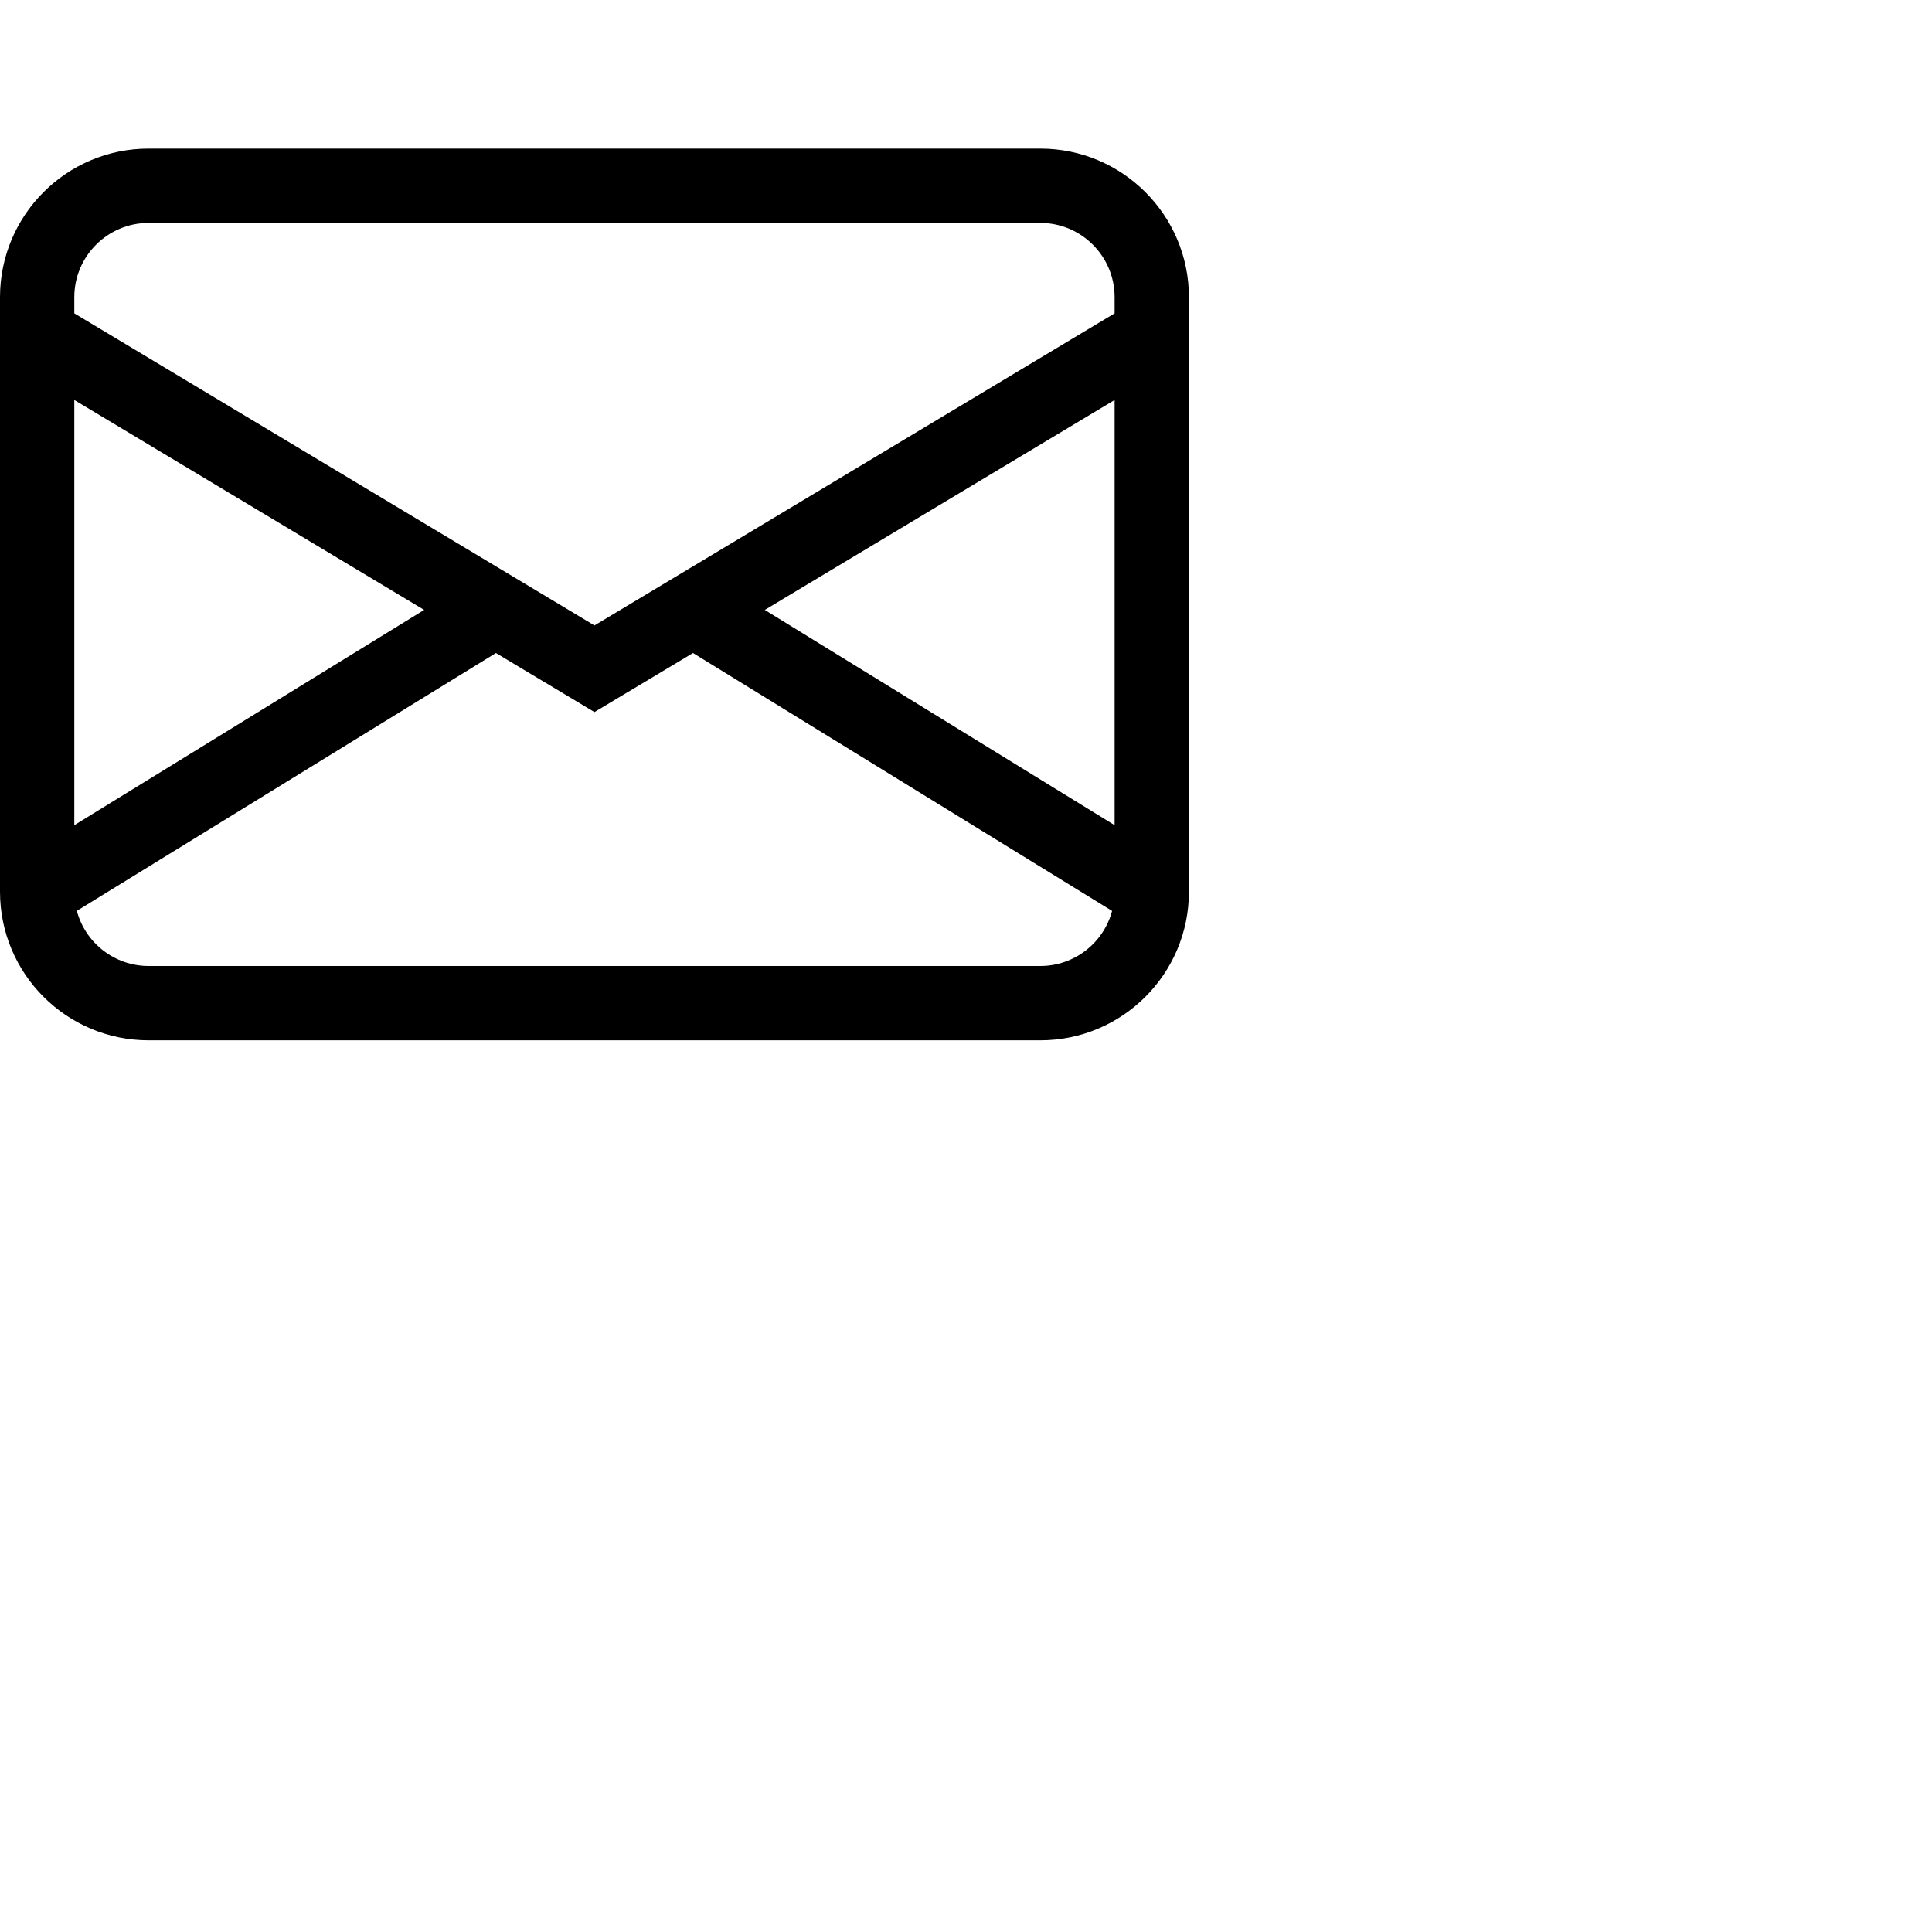
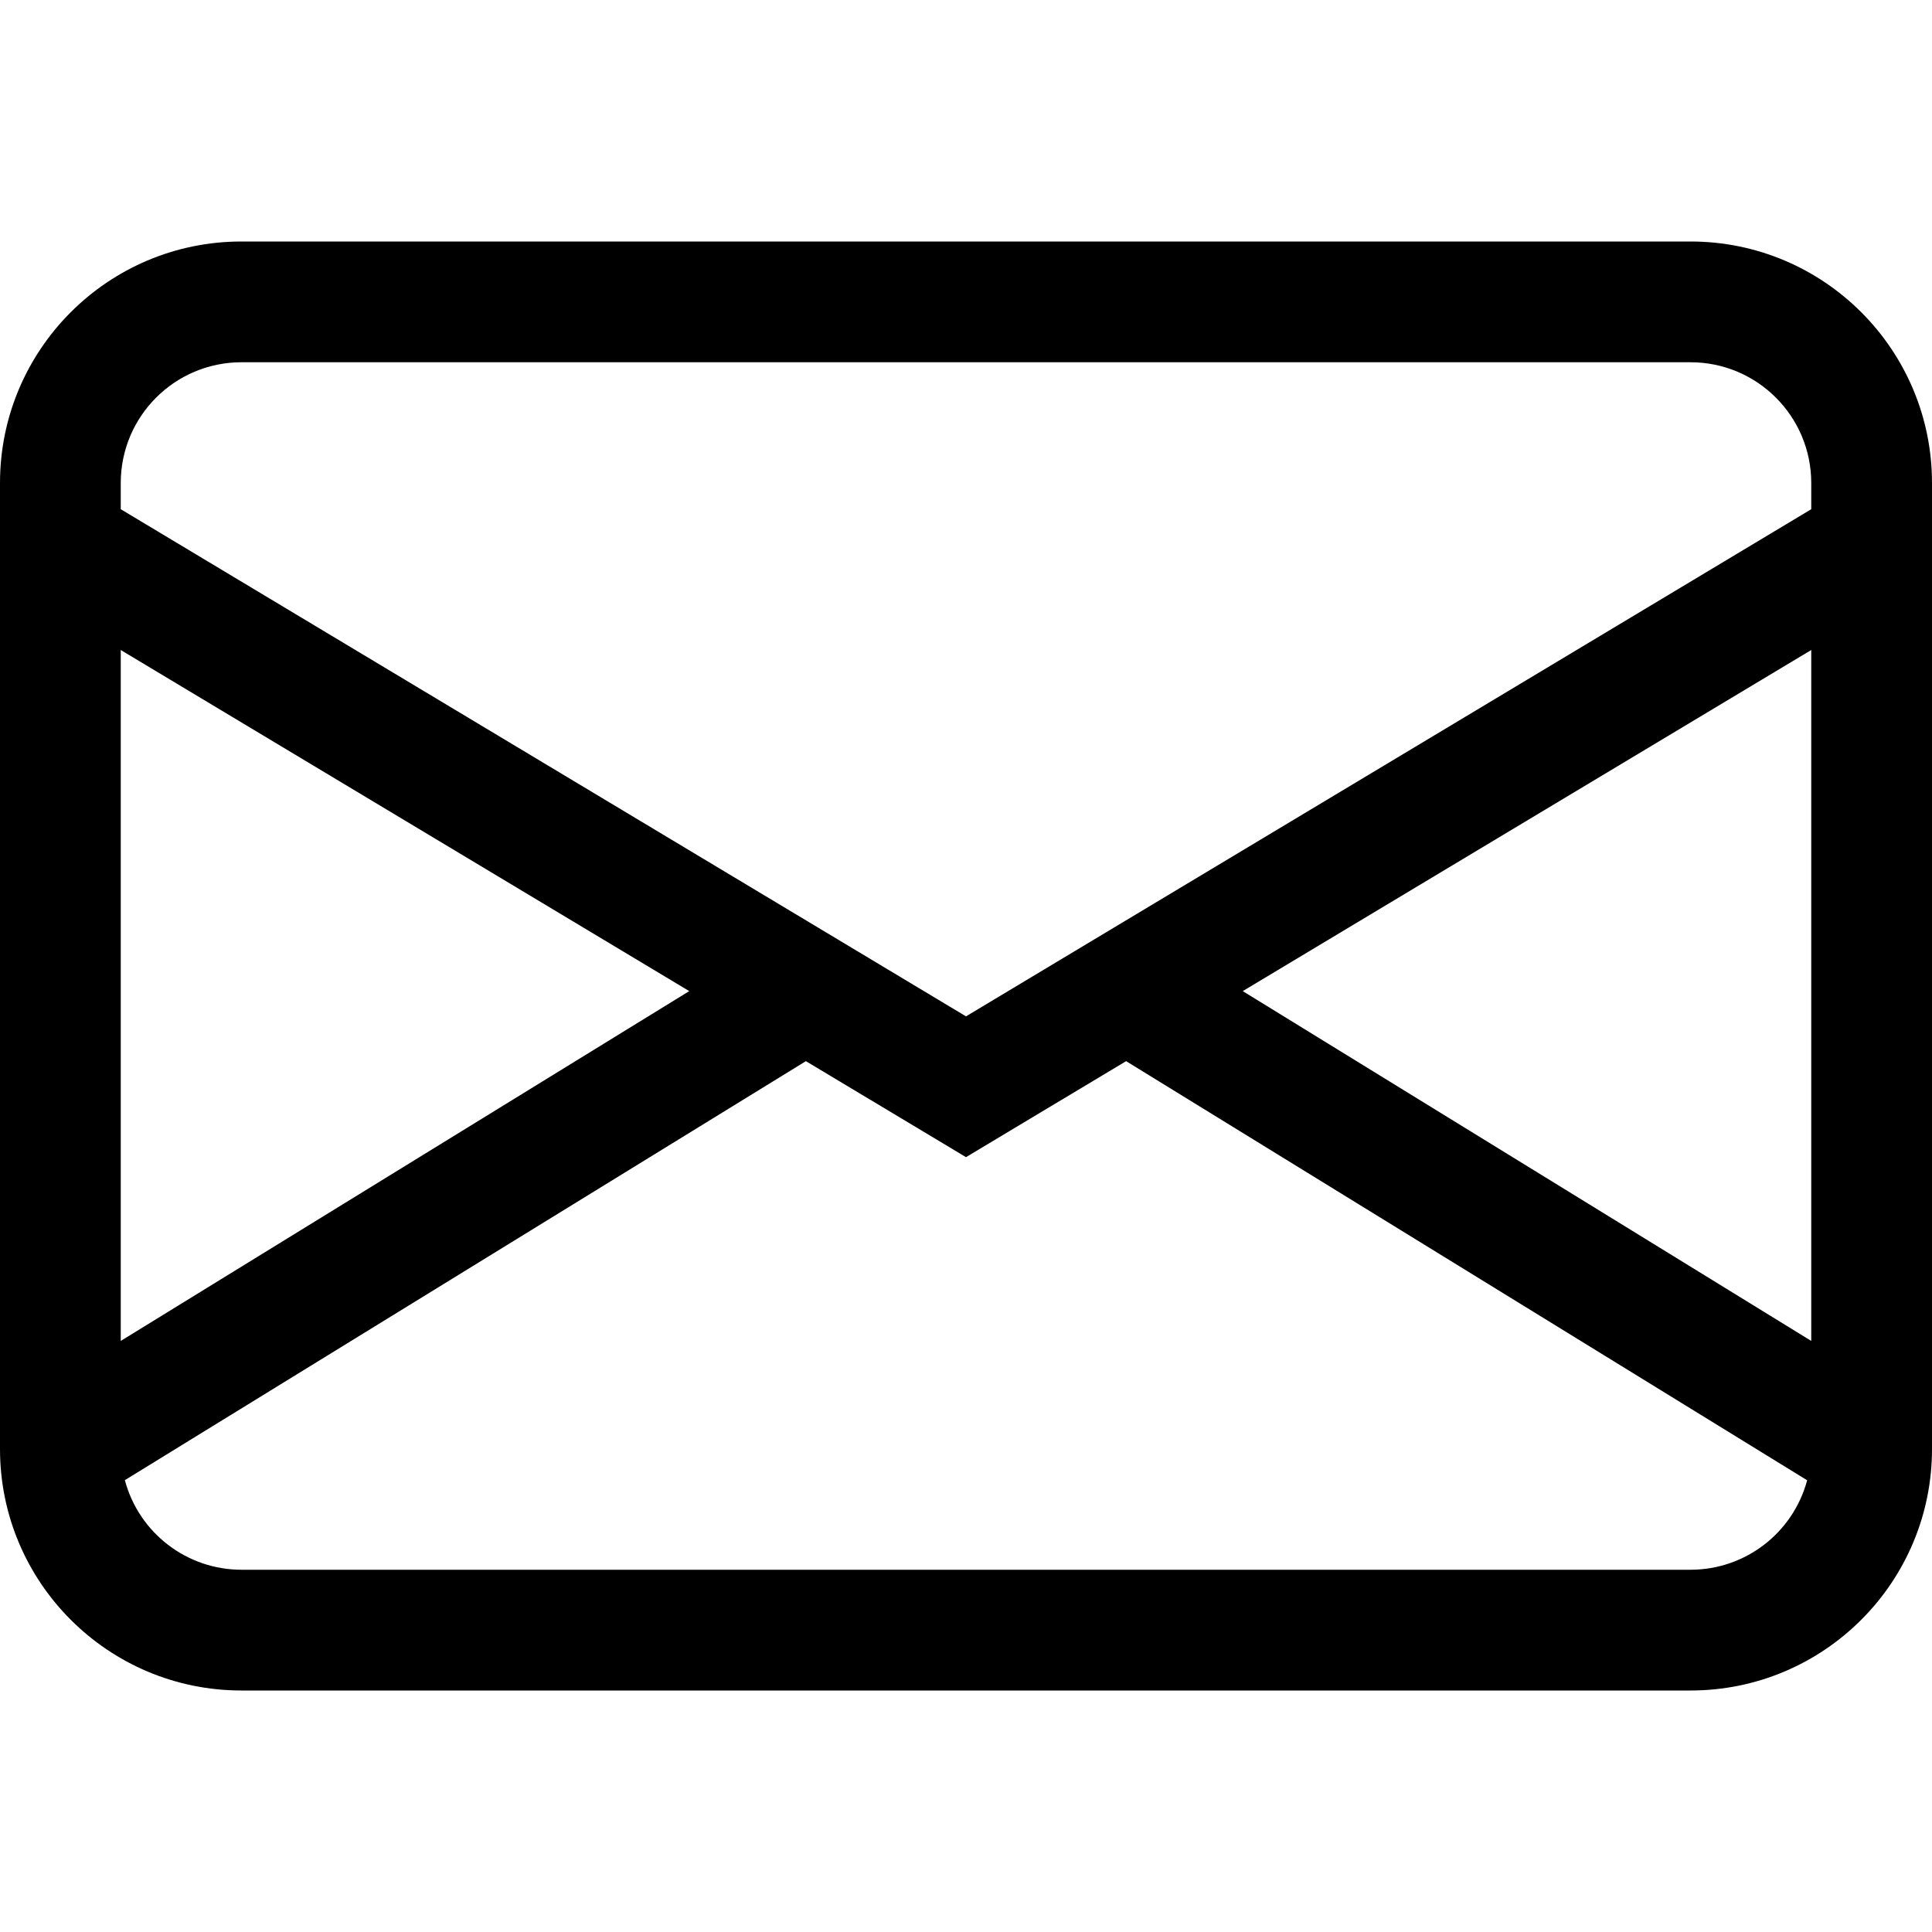
- <svg xmlns="http://www.w3.org/2000/svg" width="24" height="24" fill="currentColor" viewBox="0 0 26 26">
+ <svg xmlns="http://www.w3.org/2000/svg" width="30" height="30" fill="currentColor" viewBox="0 0 16 16">
  <path d="M0 4a2 2 0 0 1 2-2h12a2 2 0 0 1 2 2v8a2 2 0 0 1-2 2H2a2 2 0 0 1-2-2V4Zm2-1a1 1 0 0 0-1 1v.217l7 4.2 7-4.2V4a1 1 0 0 0-1-1H2Zm13 2.383-4.708 2.825L15 11.105V5.383Zm-.034 6.876-5.64-3.471L8 9.583l-1.326-.795-5.64 3.47A1 1 0 0 0 2 13h12a1 1 0 0 0 .966-.741ZM1 11.105l4.708-2.897L1 5.383v5.722Z" />
</svg>
